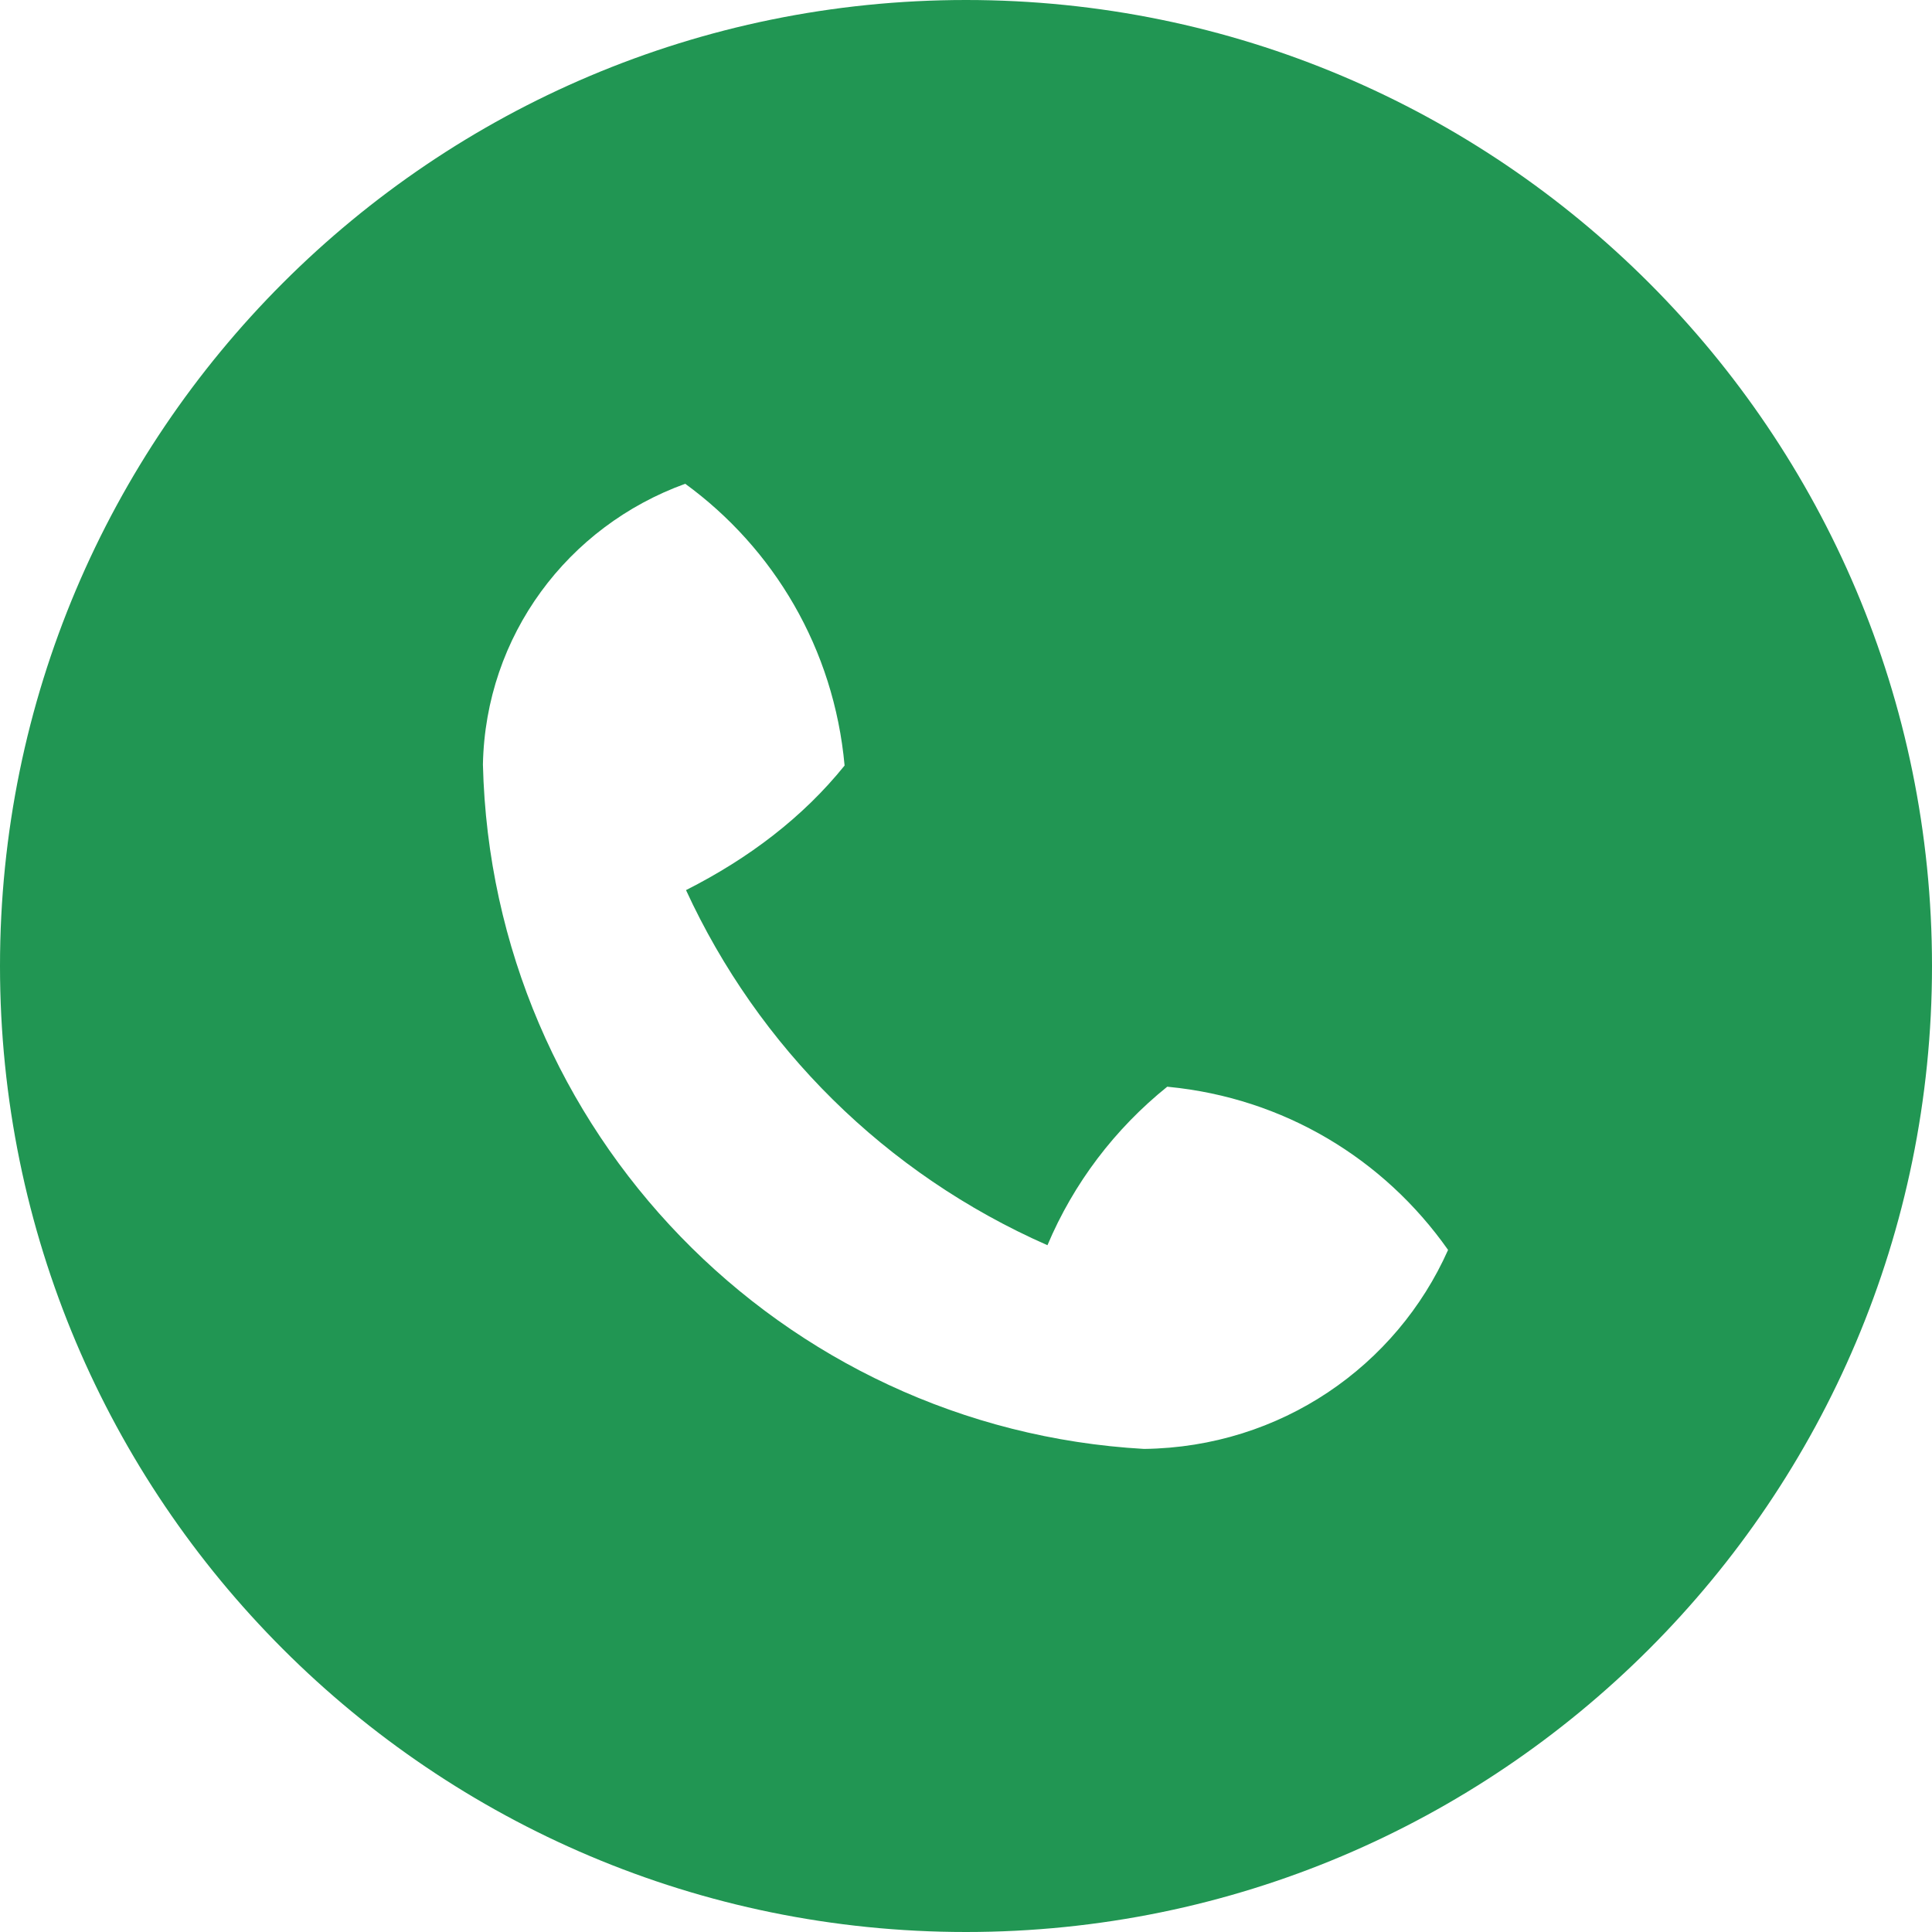
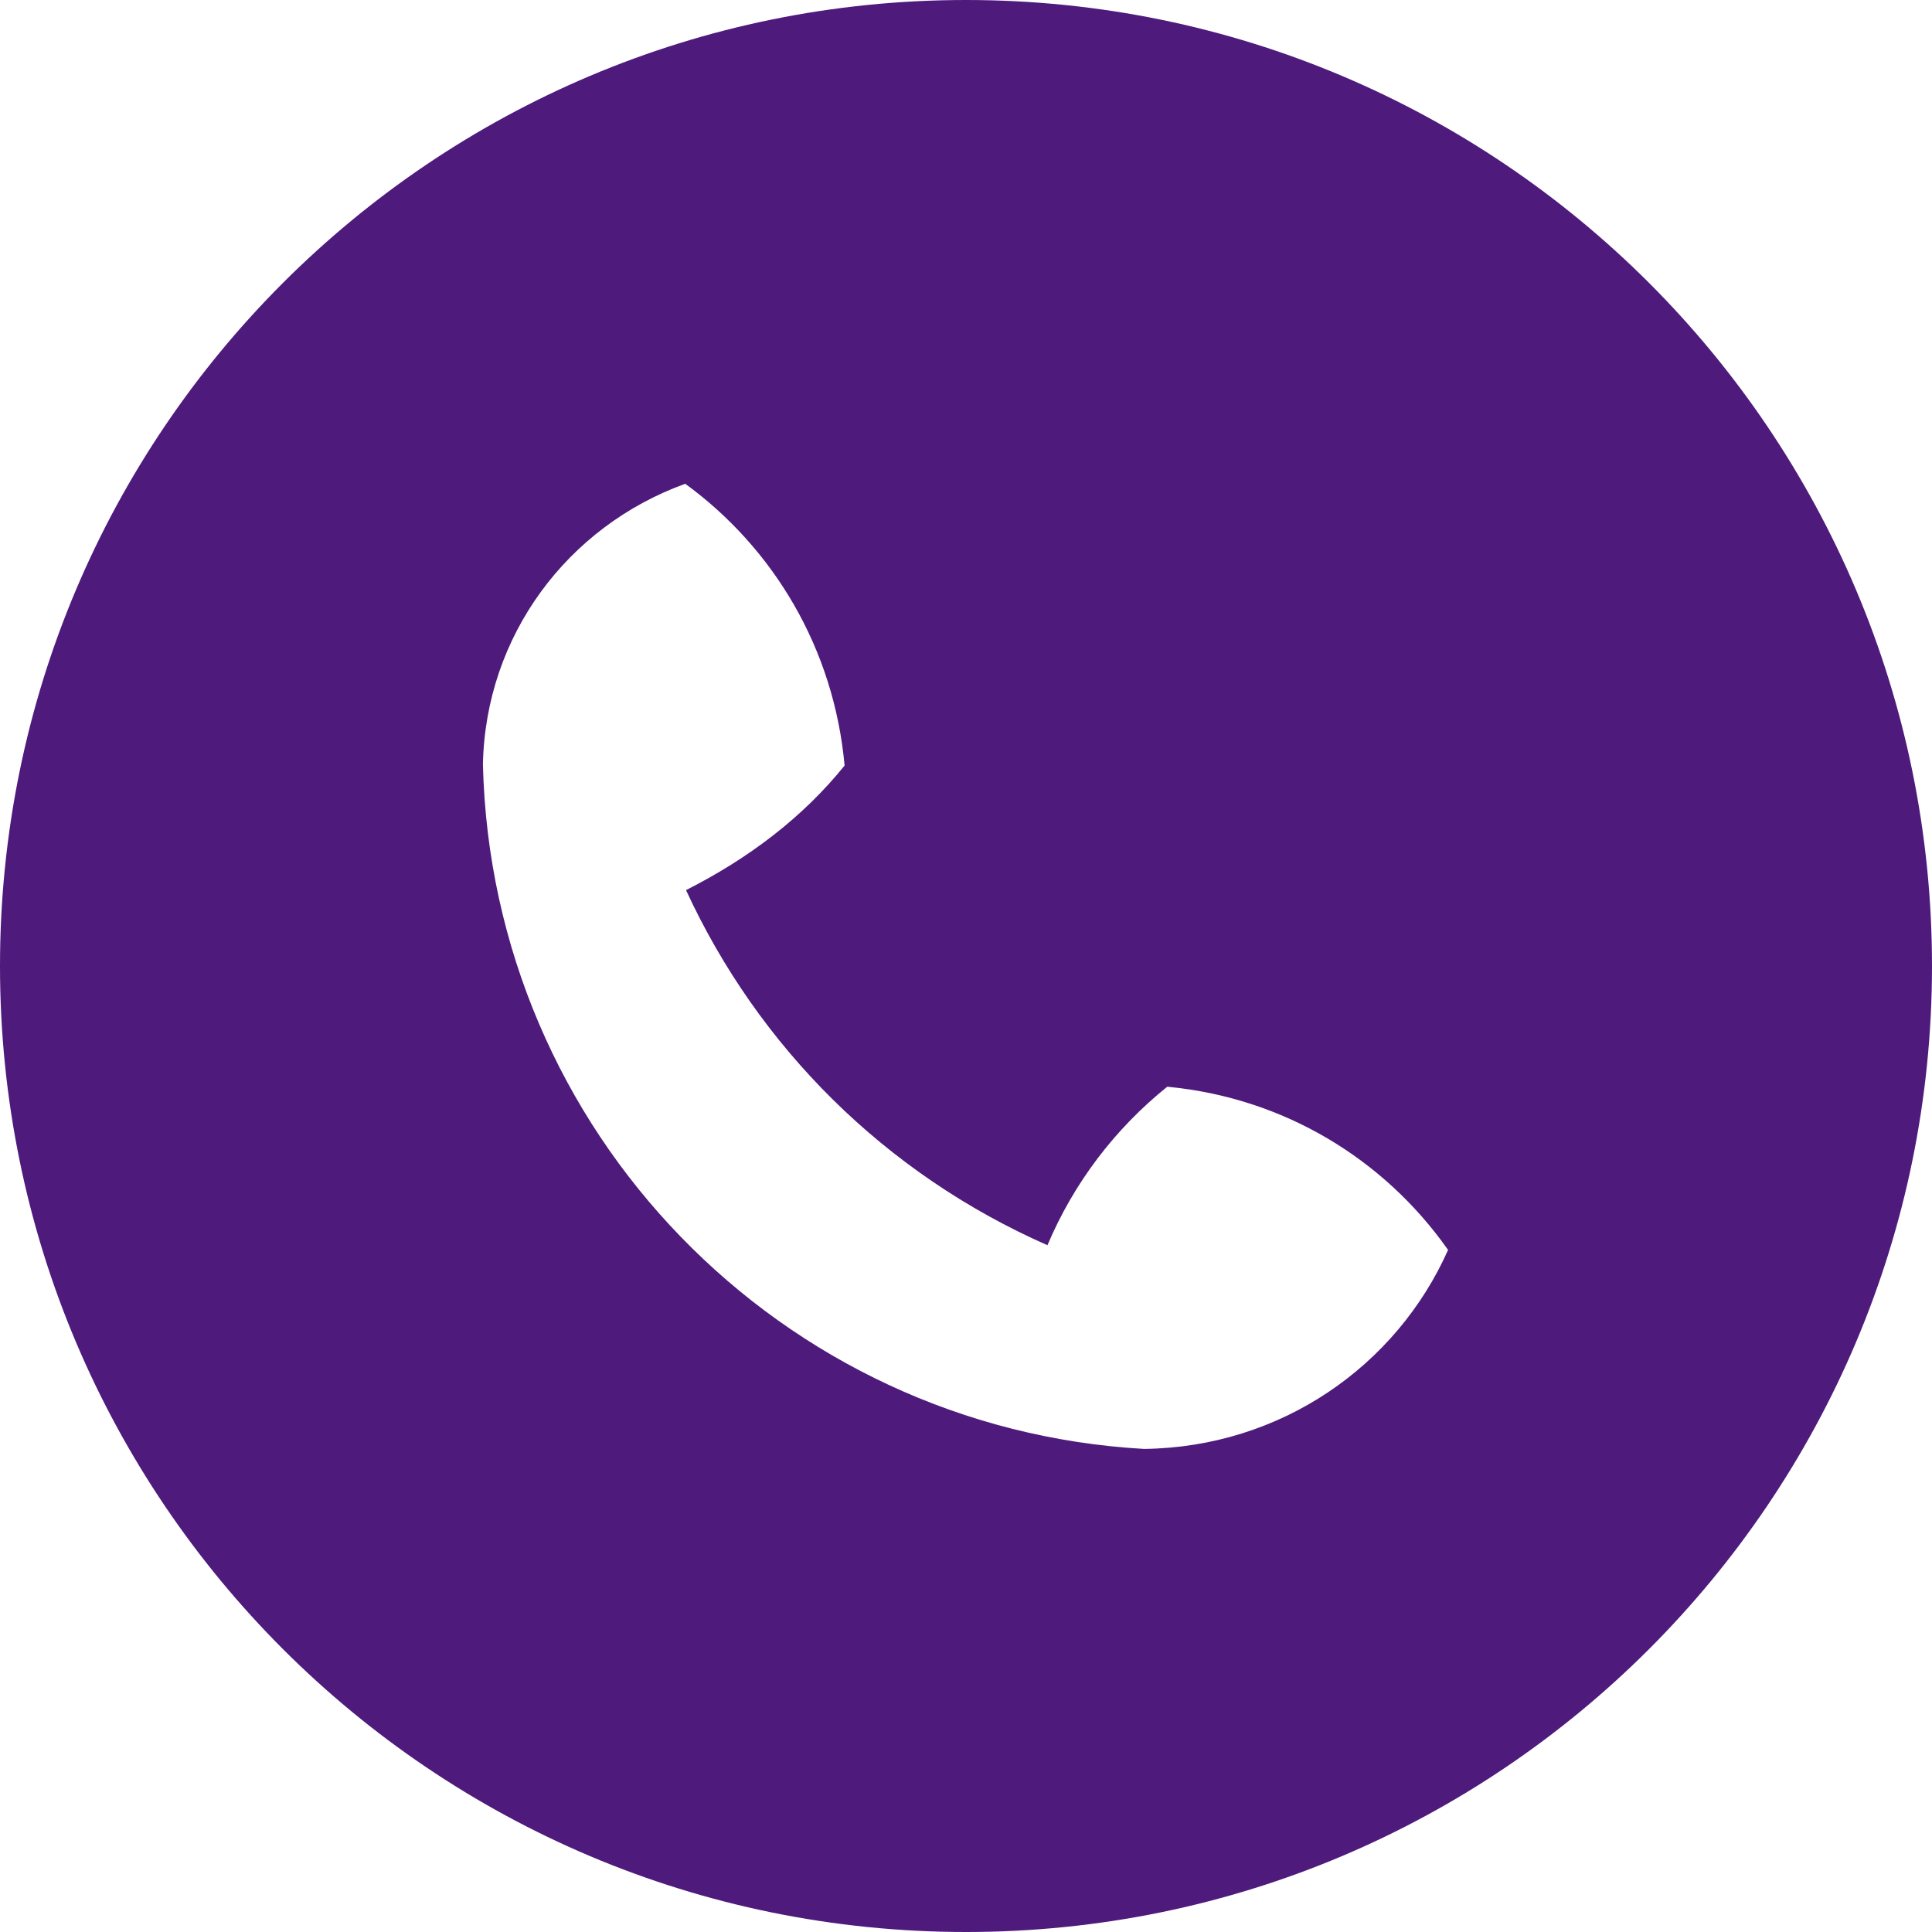
- <svg xmlns="http://www.w3.org/2000/svg" xmlns:xlink="http://www.w3.org/1999/xlink" width="25" height="25" viewBox="0 0 25 25" version="1.1">
-   <g id="Canvas" transform="translate(-4909 -2651)">
-     <g id="noun_555068_cc">
-       <g id="Vector">
-         <use xlink:href="#path0_fill" transform="translate(4909 2651)" fill="#219653" />
-       </g>
+ <svg xmlns="http://www.w3.org/2000/svg" width="25px" height="25px" viewBox="0 0 25 25" version="1.1">
+   <defs />
+   <g id="Page-1" stroke="none" stroke-width="1" fill="none" fill-rule="evenodd">
+     <g id="icon-phone" fill="#4E1A7C" fill-rule="nonzero">
+       <path d="M12.5,25 C5.596,25 0,19.404 0,12.5 C0,5.596 5.596,0 12.5,0 C19.404,0 25,5.596 25,12.5 C25,19.404 19.404,25 12.5,25 Z M15.104,14.062 C14.425,14.609 13.893,15.31 13.554,16.113 C11.453,15.188 9.812,13.547 8.877,11.518 C9.69,11.107 10.39,10.575 10.929,9.906 C10.791,8.391 10.01,7.094 8.867,6.26 C7.344,6.811 6.282,8.226 6.249,9.893 C6.364,14.644 10.106,18.483 14.804,18.749 C16.575,18.727 18.07,17.675 18.738,16.174 C17.905,14.99 16.608,14.209 15.123,14.064 L15.104,14.062 Z" id="path0_fill" />
    </g>
  </g>
-   <defs>
-     <path id="path0_fill" d="M 12.5 25C 5.596 25 0 19.404 0 12.5C 0 5.596 5.596 0 12.5 0C 19.404 0 25 5.596 25 12.5C 25 19.404 19.404 25 12.5 25ZM 15.104 14.062C 14.425 14.609 13.893 15.31 13.554 16.113C 11.453 15.188 9.812 13.547 8.877 11.518C 9.69 11.107 10.39 10.575 10.929 9.906C 10.791 8.391 10.01 7.094 8.867 6.26C 7.344 6.811 6.282 8.226 6.249 9.893C 6.364 14.644 10.106 18.483 14.804 18.749C 16.575 18.727 18.07 17.675 18.738 16.174C 17.905 14.99 16.608 14.209 15.123 14.064L 15.104 14.062Z" />
-   </defs>
</svg>
